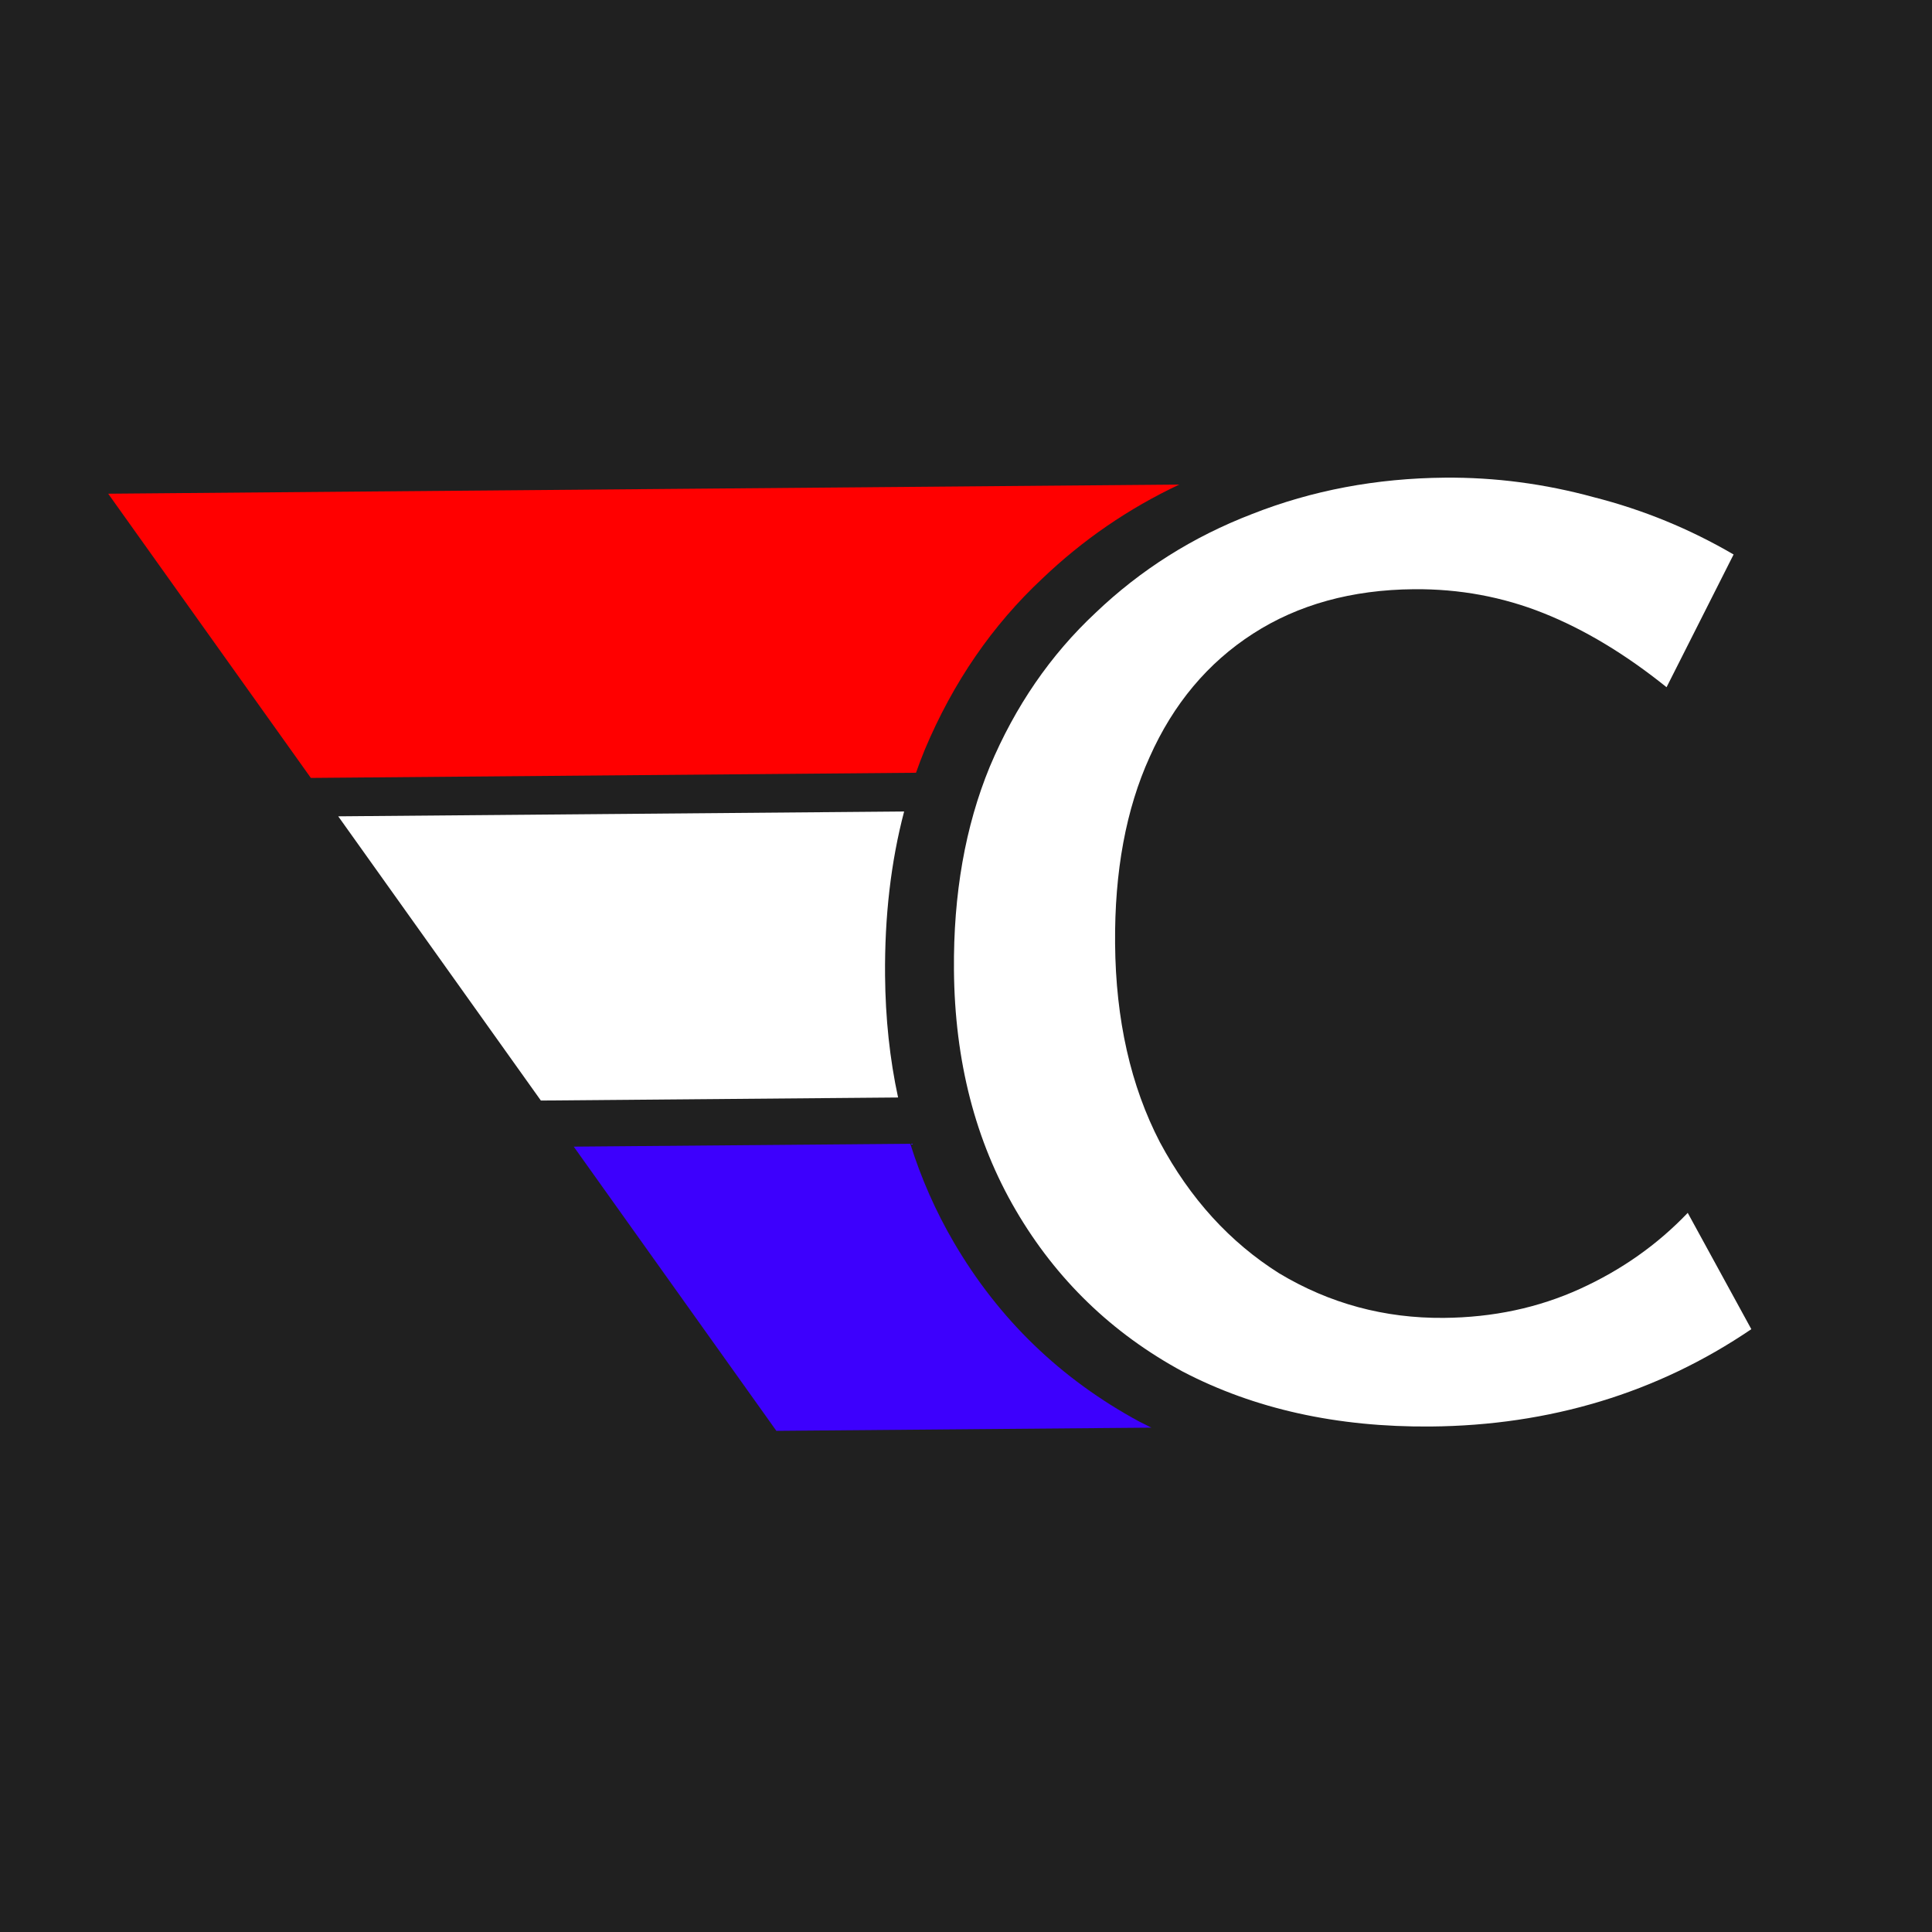
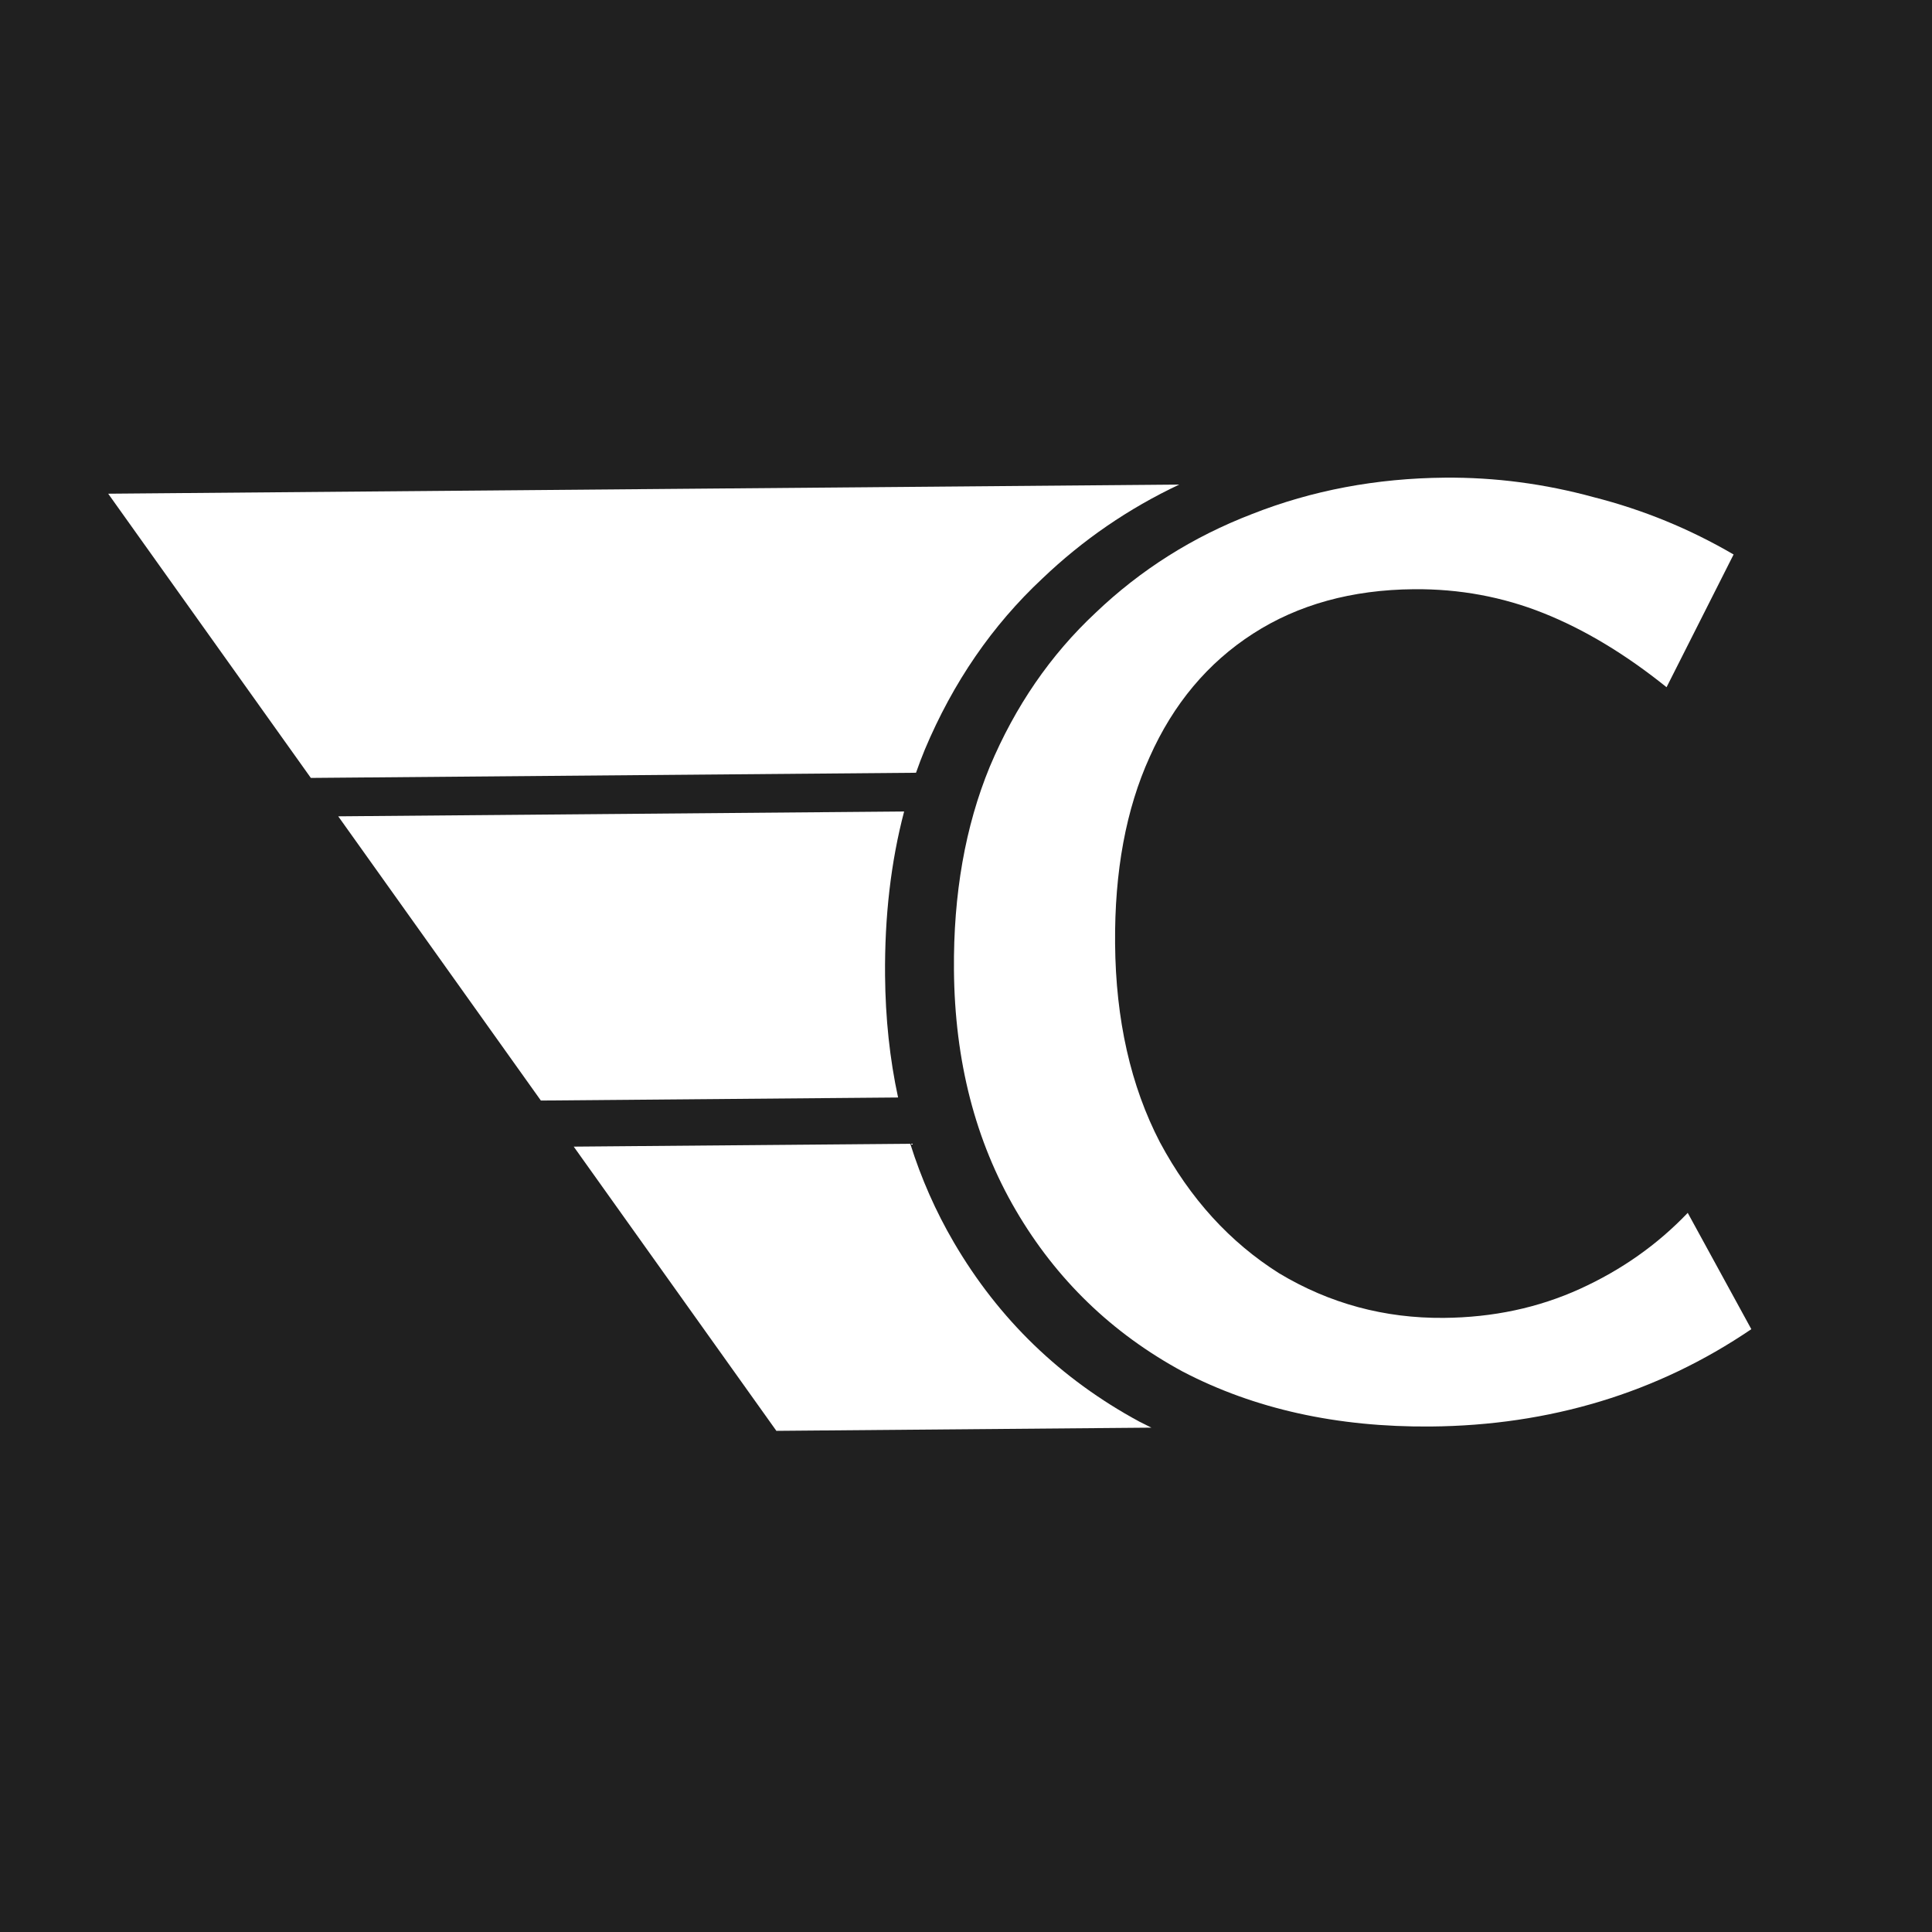
<svg xmlns="http://www.w3.org/2000/svg" width="250" height="250" viewBox="0 0 250 250" fill="none">
  <g clip-path="url(#clip0_60_62)">
    <rect width="250" height="250" fill="#202020" />
    <path d="M185.147 184.589C173.027 184.692 162.327 182.324 153.045 177.483C143.882 172.521 136.683 165.562 131.446 156.606C126.21 147.65 123.541 137.293 123.441 125.533C123.357 115.694 124.902 106.92 128.076 99.213C131.37 91.384 135.933 84.745 141.767 79.295C147.6 73.725 154.344 69.468 161.999 66.522C169.773 63.456 178.1 61.885 186.979 61.809C193.459 61.754 199.887 62.599 206.262 64.344C212.636 65.97 218.657 68.439 224.326 71.751L215.652 88.925C210.335 84.65 205.028 81.456 199.729 79.341C194.431 77.226 188.842 76.193 182.962 76.244C174.923 76.312 167.979 78.231 162.131 82.001C156.283 85.772 151.828 91.09 148.766 97.956C145.704 104.703 144.212 112.756 144.292 122.115C144.376 131.955 146.309 140.519 150.092 147.807C153.994 155.094 159.143 160.75 165.537 164.775C172.051 168.68 179.147 170.6 186.827 170.534C193.187 170.48 199.056 169.23 204.436 166.784C209.815 164.338 214.467 161.058 218.392 156.944L226.621 171.995C220.536 176.127 214.022 179.242 207.08 181.342C200.138 183.441 192.827 184.523 185.147 184.589Z" fill="white" />
-     <path d="M117.789 148.002C119.206 152.504 121.083 156.755 123.421 160.754C129.239 170.705 137.239 178.438 147.42 183.951C147.937 184.221 148.459 184.481 148.984 184.737L100.463 185.151L74.24 148.374L117.789 148.002Z" fill="#3D00FD" />
+     <path d="M117.789 148.002C119.206 152.504 121.083 156.755 123.421 160.754C129.239 170.705 137.239 178.438 147.42 183.951C147.937 184.221 148.459 184.481 148.984 184.737L100.463 185.151L74.24 148.374L117.789 148.002Z" fill="white" />
    <path d="M116.994 105.007C115.285 111.501 114.461 118.575 114.526 126.229C114.573 131.772 115.136 137.034 116.211 142.015L69.989 142.41L43.767 105.632L116.994 105.007Z" fill="white" />
-     <path d="M152.595 62.702C146.031 65.8 140.129 69.85 134.889 74.854C128.407 80.909 123.336 88.286 119.677 96.984C119.27 97.972 118.889 98.975 118.531 99.994L40.223 100.662L14 63.885L152.595 62.702Z" fill="#FF0000" />
+     <path d="M152.595 62.702C146.031 65.8 140.129 69.85 134.889 74.854C128.407 80.909 123.336 88.286 119.677 96.984C119.27 97.972 118.889 98.975 118.531 99.994L40.223 100.662L14 63.885L152.595 62.702Z" fill="white" />
  </g>
  <defs>
    <clipPath id="clip0_60_62">
      <rect width="250" height="250" fill="white" />
    </clipPath>
  </defs>
</svg>
